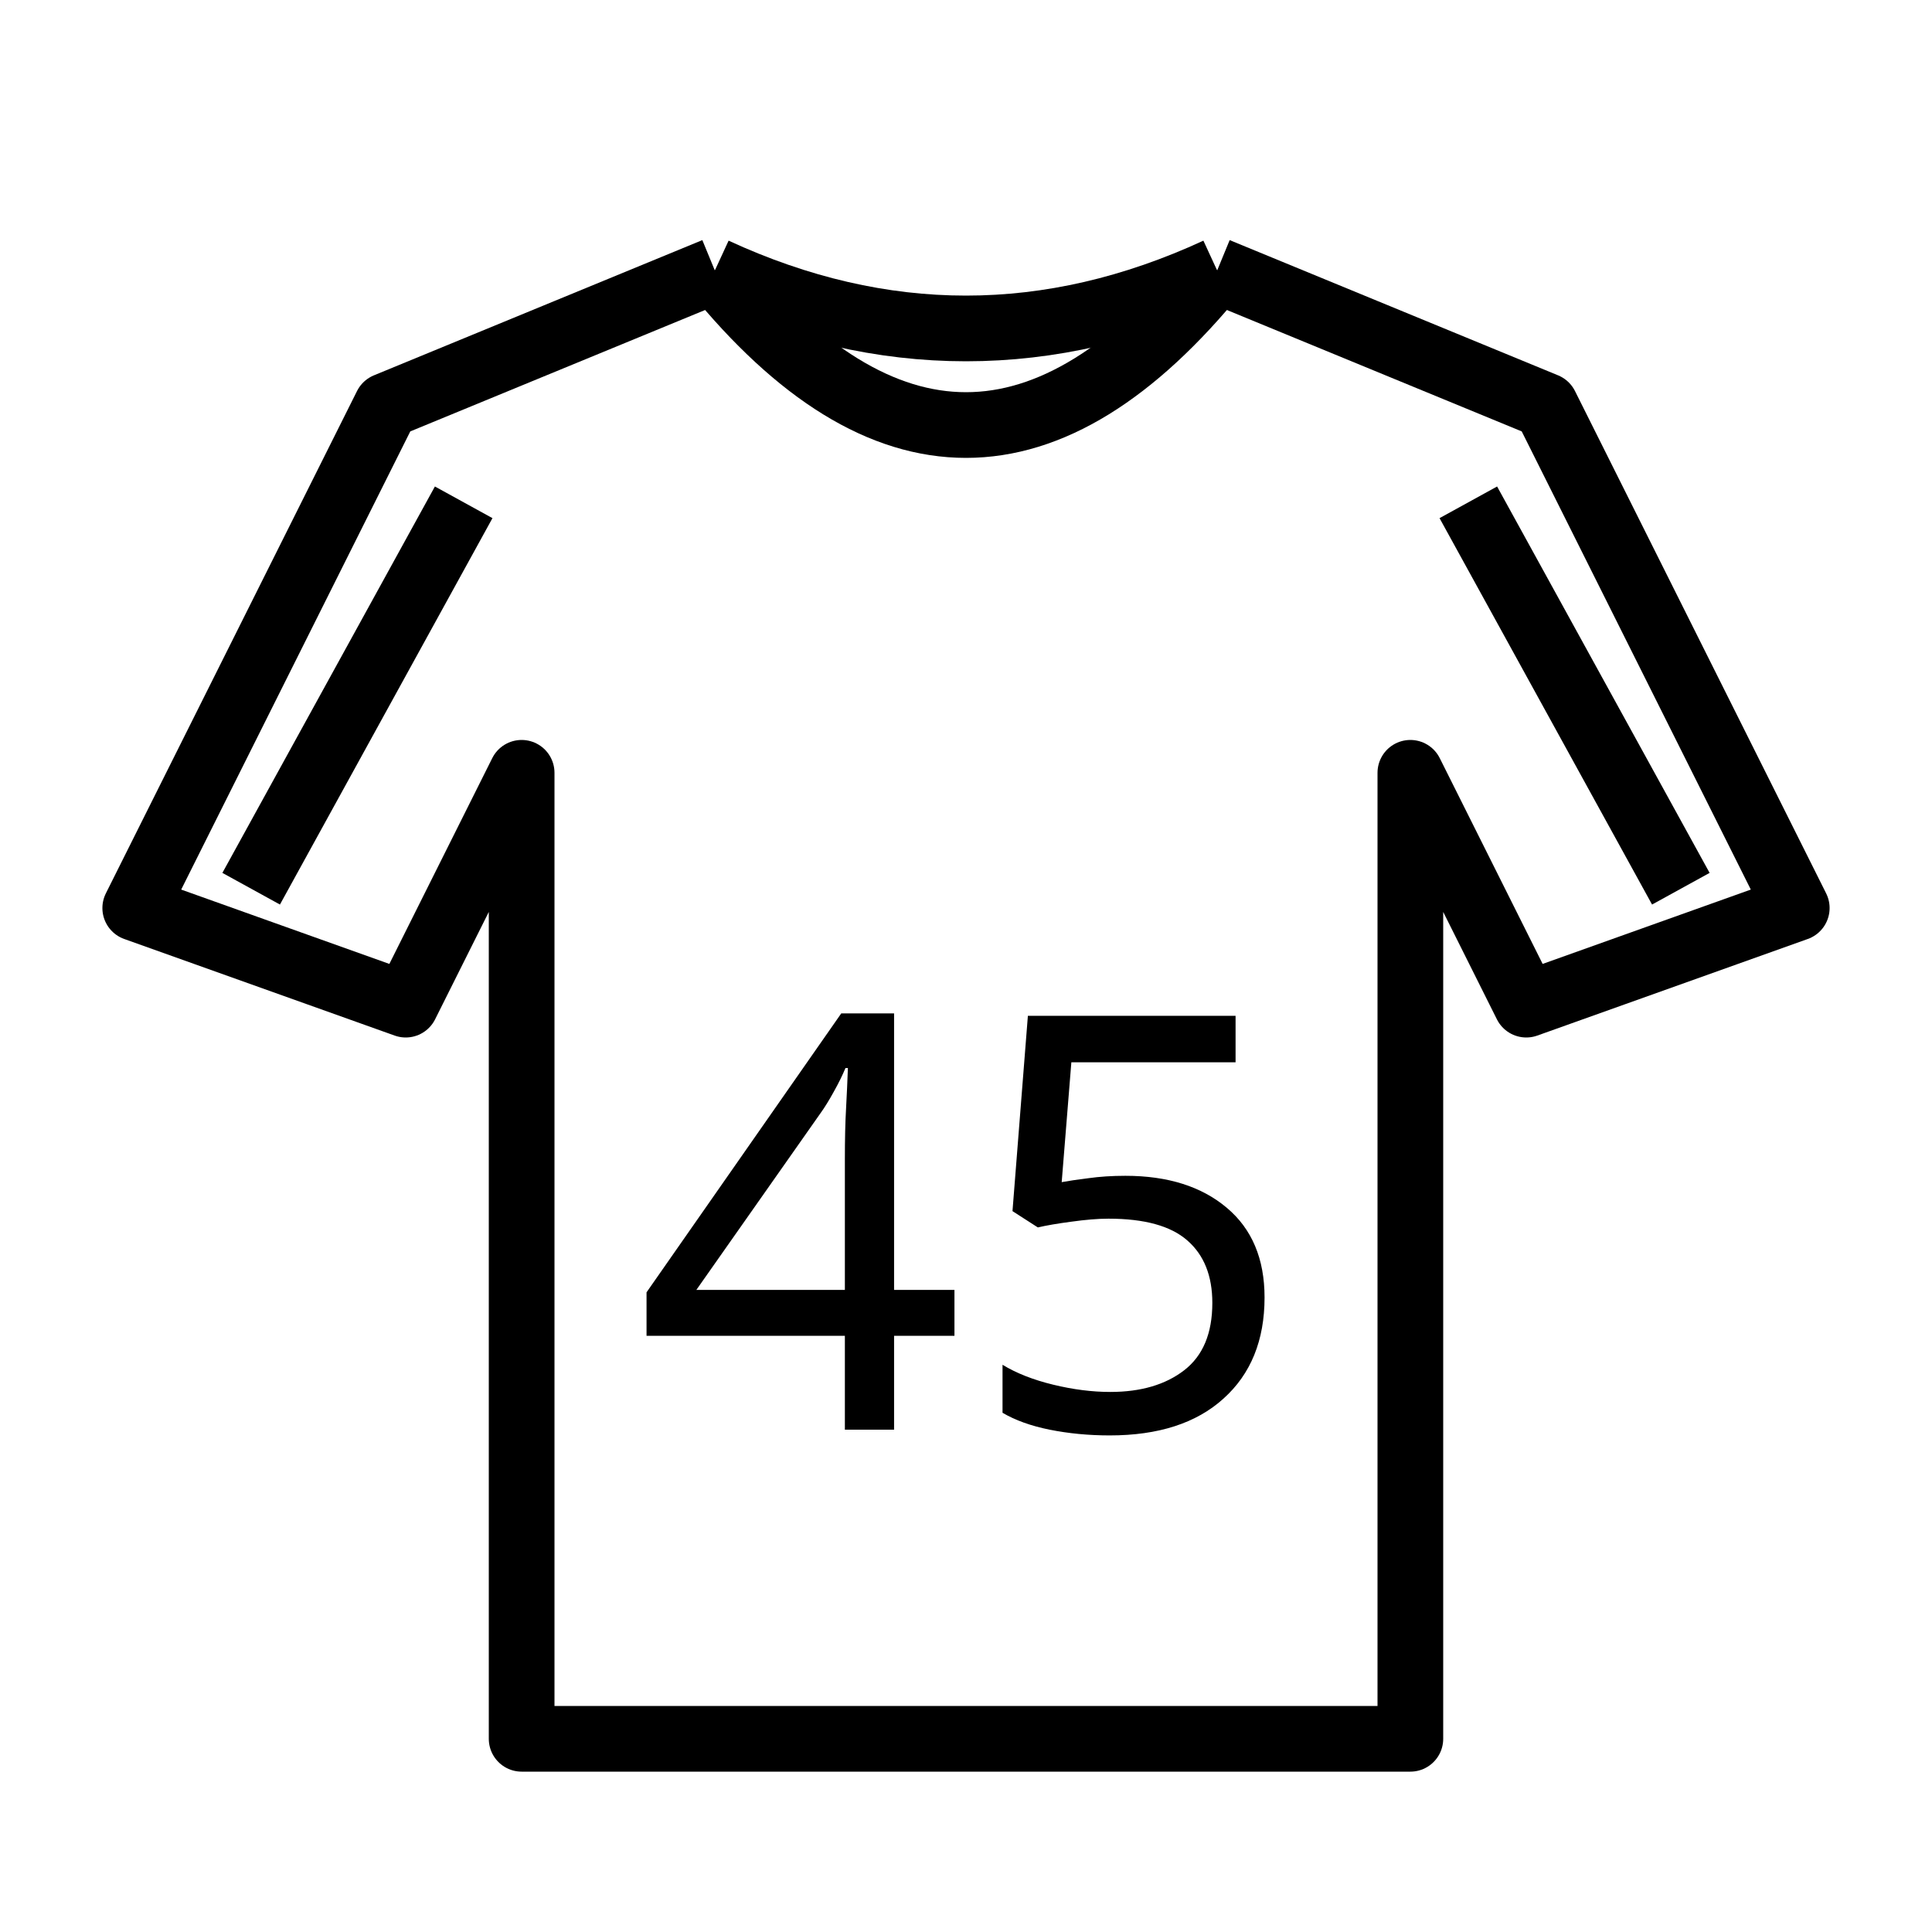
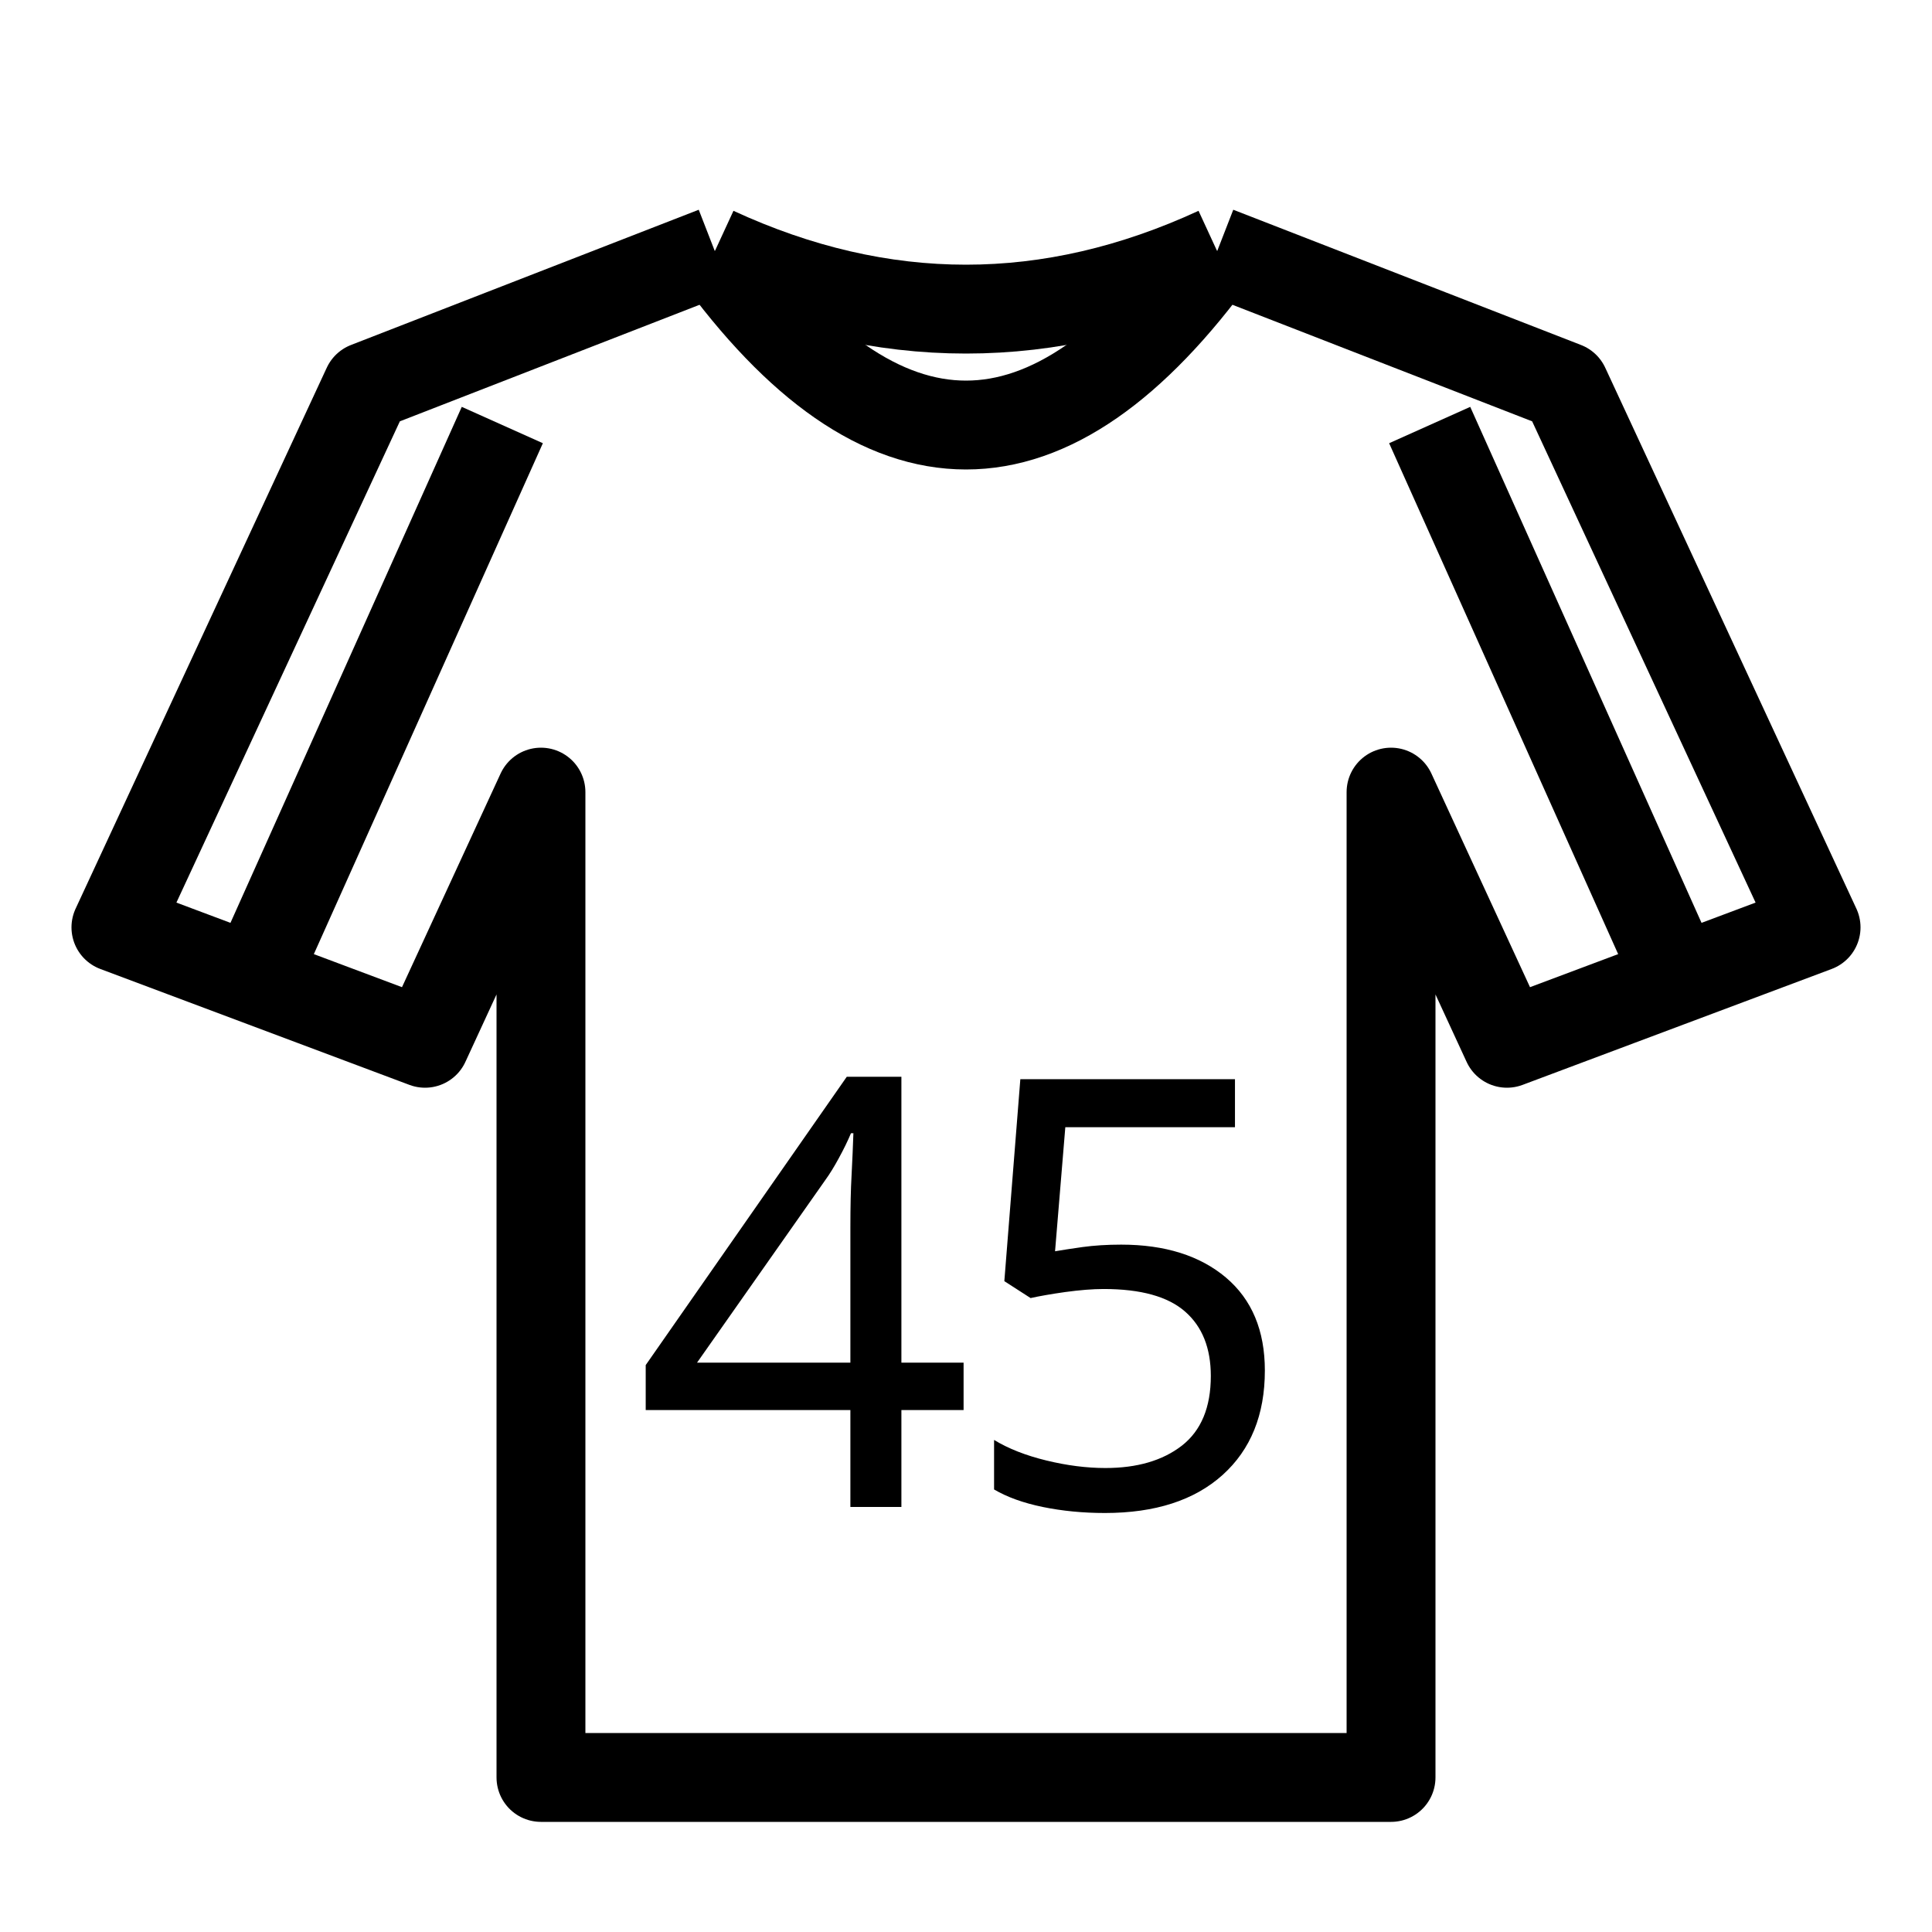
<svg xmlns="http://www.w3.org/2000/svg" viewBox="0 0 100 100" role="img" aria-label="背番号45">
-   <g fill="none" stroke="currentColor" stroke-width="3.4" stroke-linecap="butt" stroke-linejoin="round">
-     <path d="M37 14 L20 21 L7 47 L21 52 L27 40 L27 90 L73 90 L73 40 L79 52 L93 47 L80 21 L63 14" />
-     <path d="M37 14 Q50 30 63 14" />
-     <path d="M37 14 Q50 20 63 14" />
-     <path d="M24 26 L13 46 M76 26 L87 46" />
+   <g fill="none" stroke="currentColor" stroke-width="4.6" stroke-linecap="butt" stroke-linejoin="round">
+     <path d="M37 13 L19 20 L6 48 L22 54 L28 41 L28 92 L72 92 L72 41 L78 54 L94 48 L81 20 L63 13" />
+     <path d="M37 13 Q50 31 63 13" />
+     <path d="M37 13 Q50 19 63 13" />
+     <path d="M26 22 L13 51 M74 22 L87 51" />
  </g>
-   <text x="50" y="74" text-anchor="middle" font-family="'Noto Sans JP', 'Hiragino Sans', 'Yu Gothic', sans-serif" font-weight="500" font-size="30" fill="currentColor">45</text>
+   <text x="50" y="78" text-anchor="middle" font-family="'Noto Sans JP', 'Hiragino Sans', 'Yu Gothic', sans-serif" font-weight="500" letter-spacing="-1" font-size="31" fill="currentColor">45</text>
</svg>
